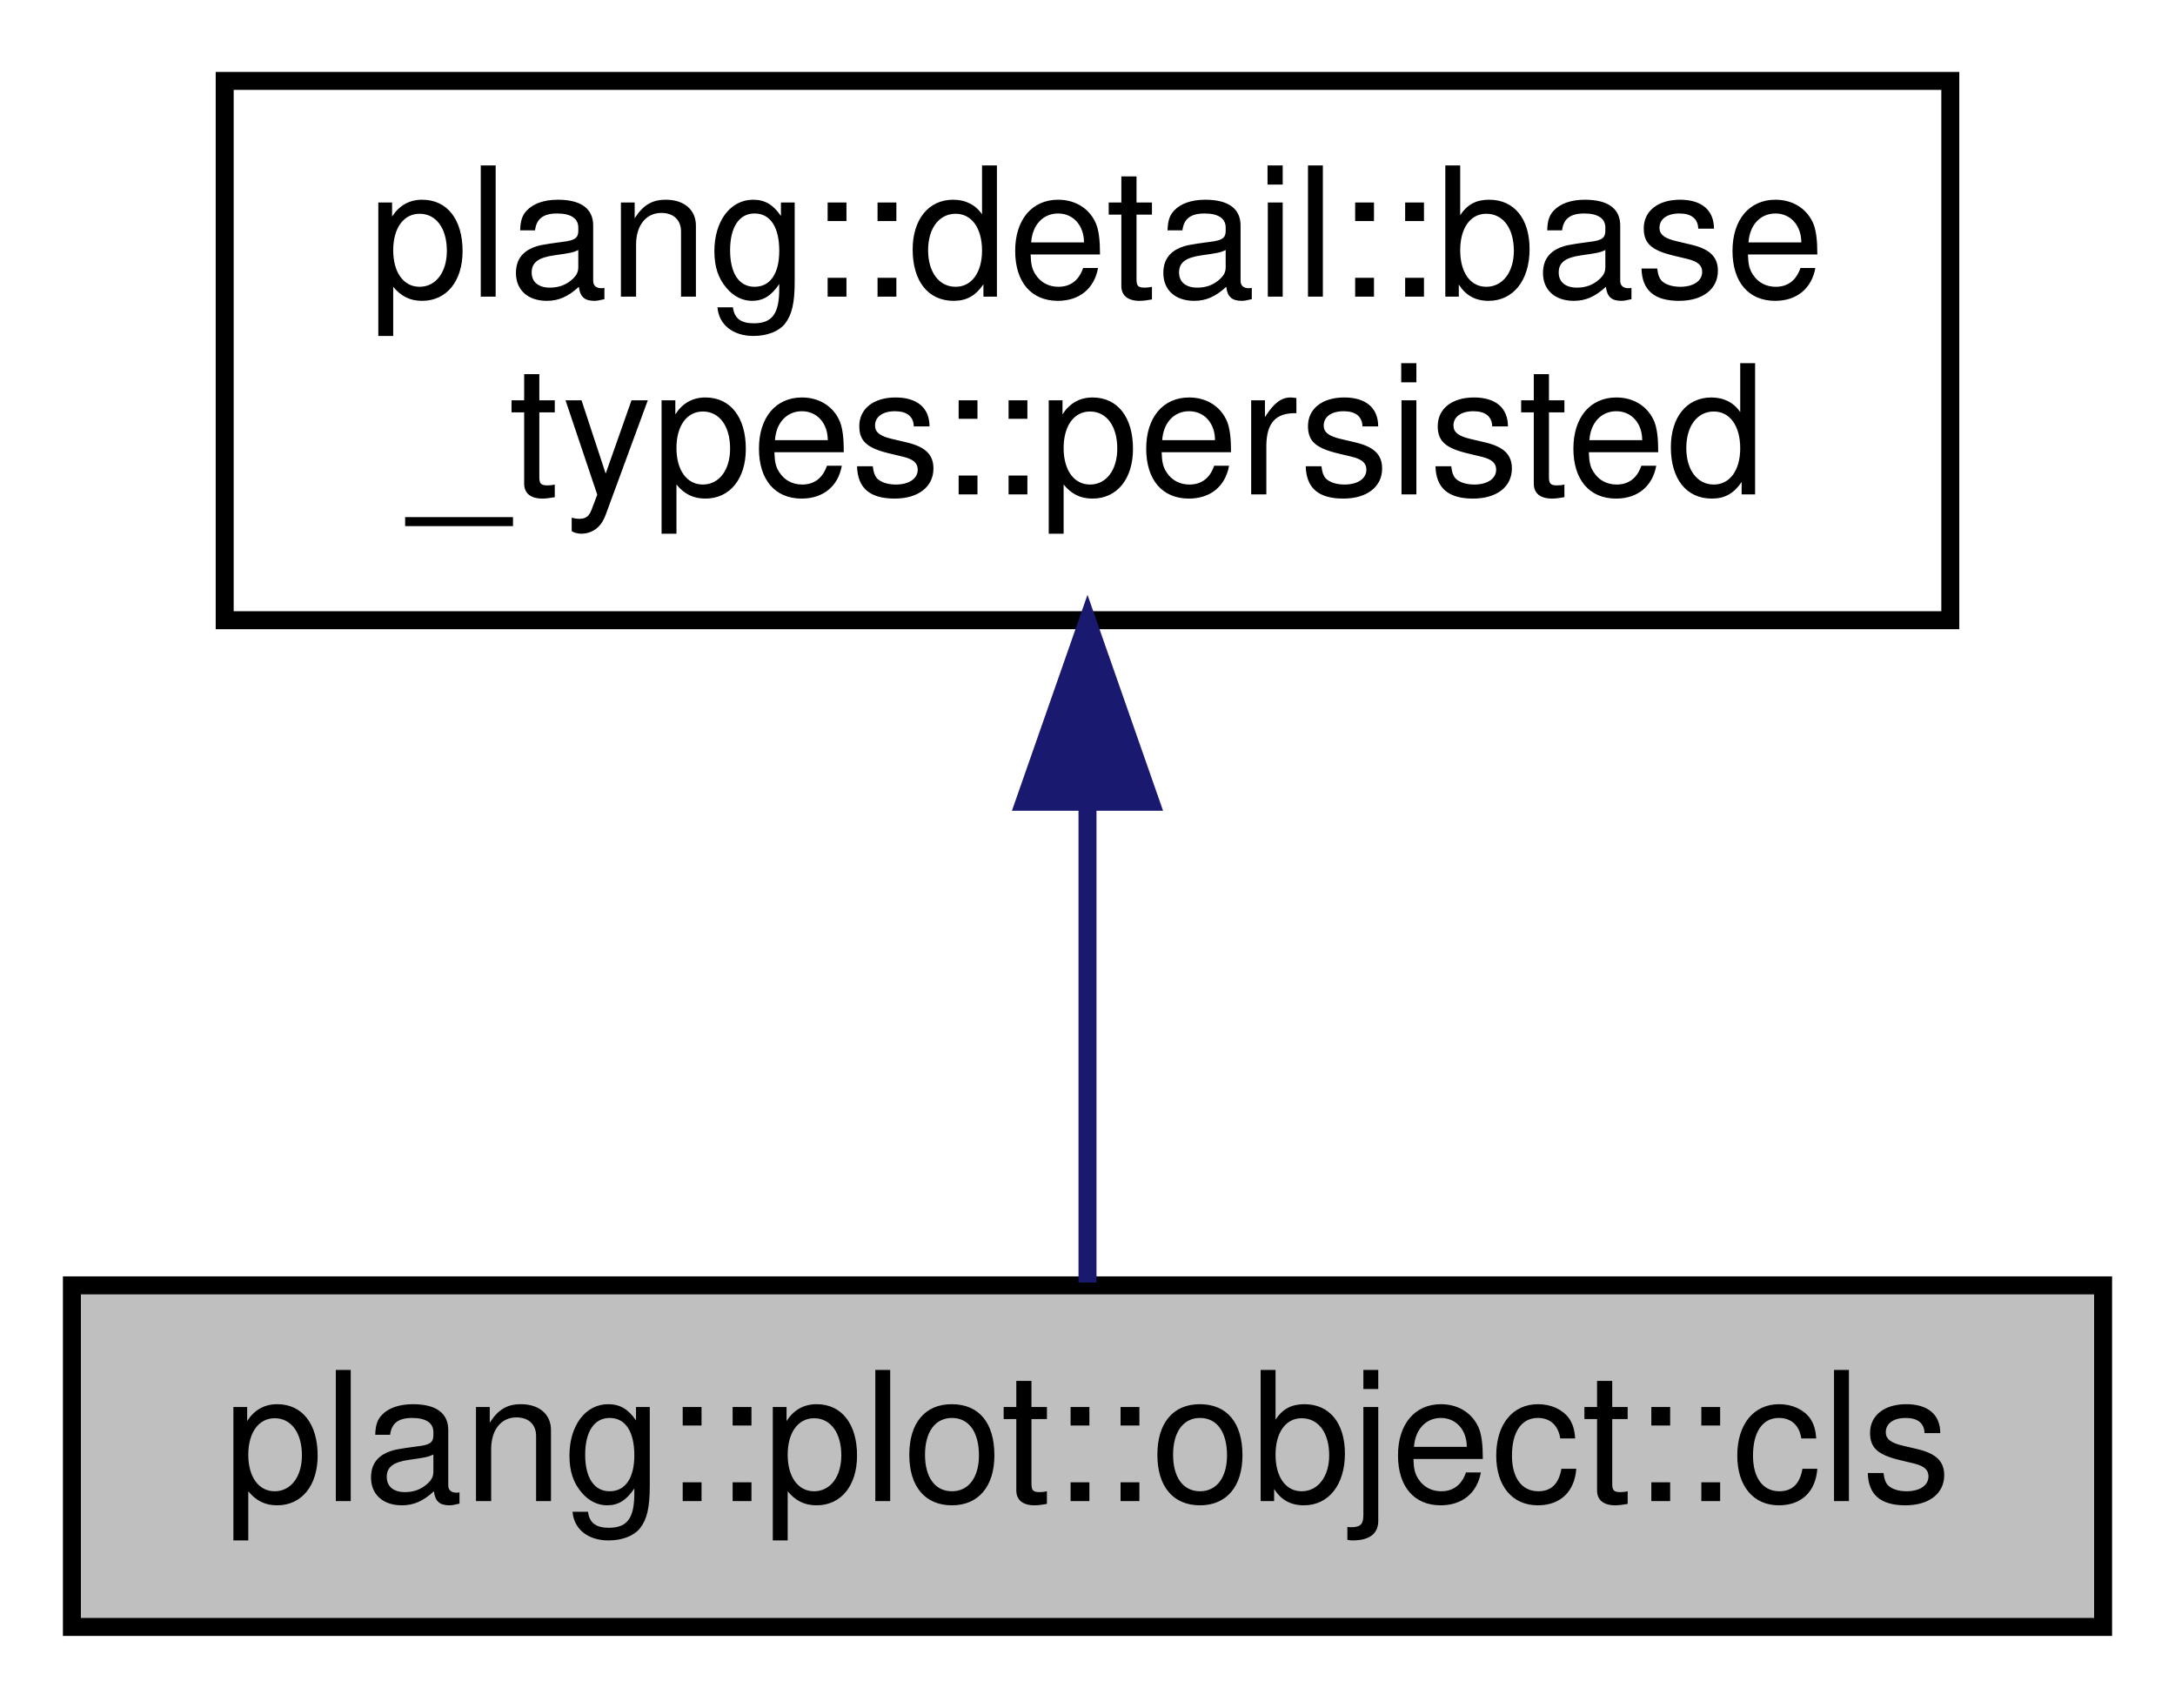
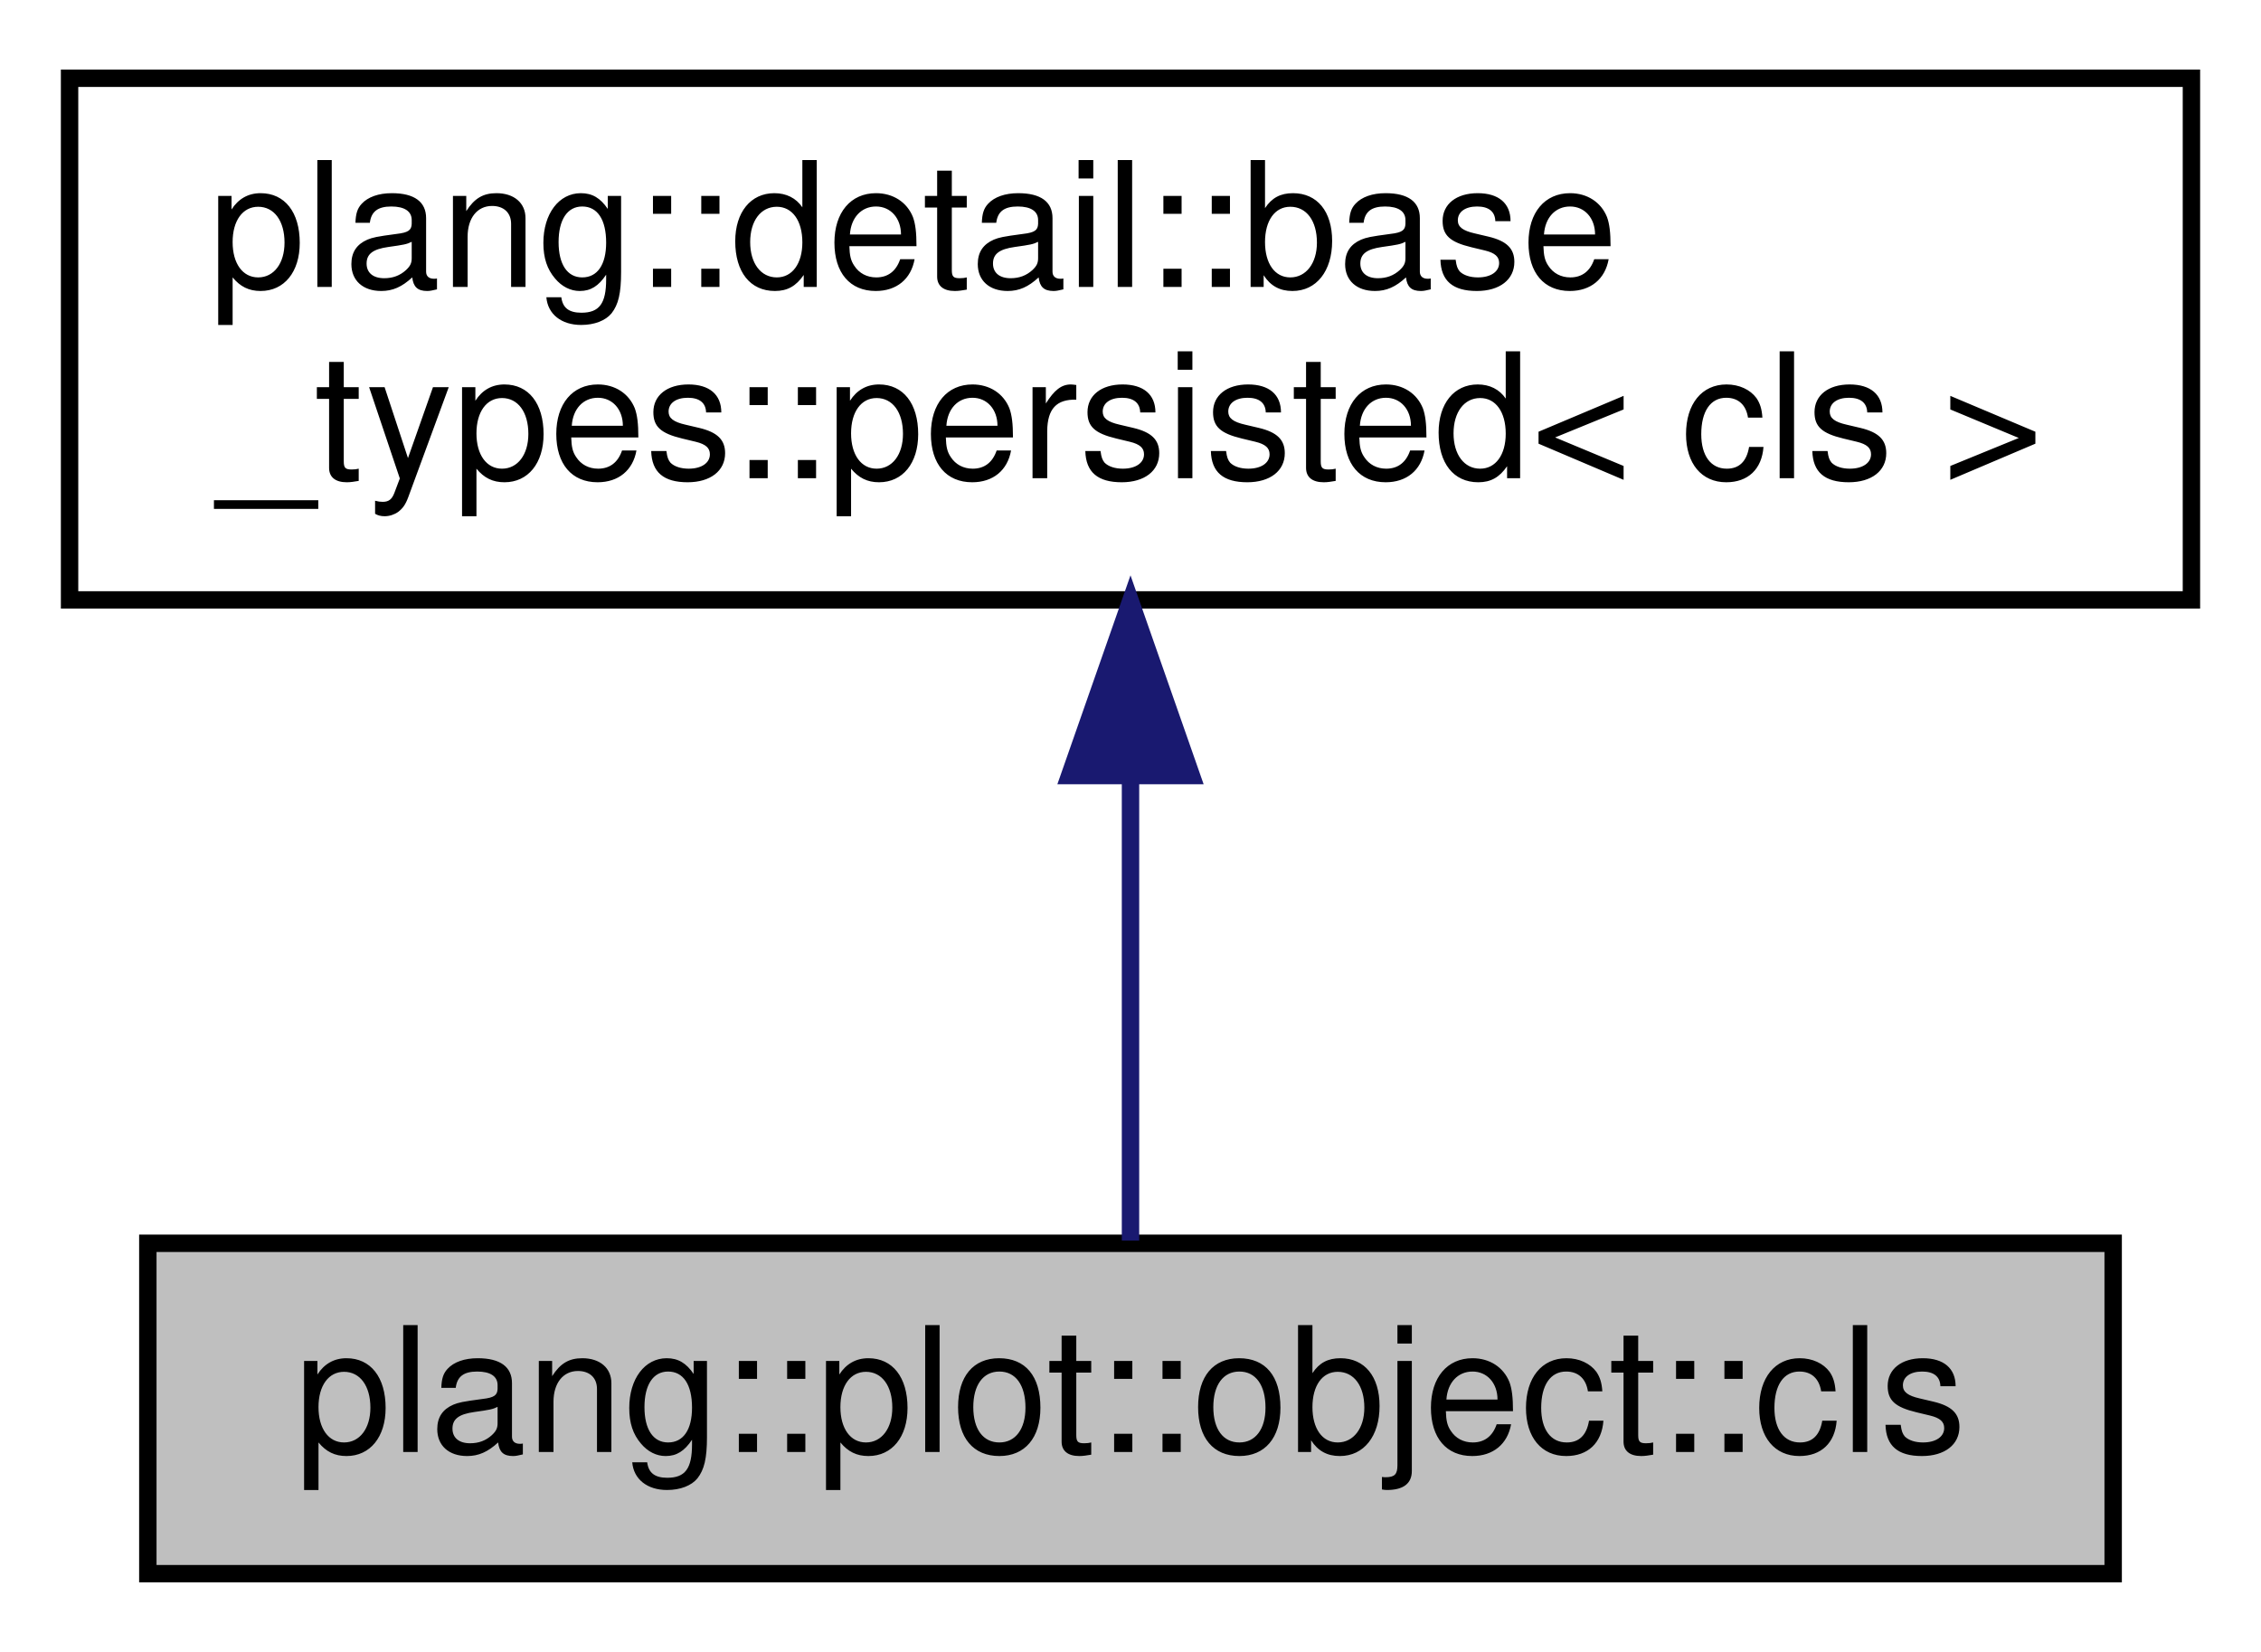
- <svg xmlns="http://www.w3.org/2000/svg" xmlns:xlink="http://www.w3.org/1999/xlink" width="121pt" height="95pt" viewBox="0.00 0.00 121.00 95.00">
+ <svg xmlns="http://www.w3.org/2000/svg" xmlns:xlink="http://www.w3.org/1999/xlink" width="130pt" height="95pt" viewBox="0.00 0.00 130.00 95.00">
  <g id="graph0" class="graph" transform="scale(1 1) rotate(0) translate(4 91)">
    <g id="node1" class="node">
      <g id="a_node1">
        <a xlink:title=" ">
-           <polygon fill="#bfbfbf" stroke="black" points="0,-0.5 0,-19.5 113,-19.5 113,-0.5 0,-0.5" />
-           <text text-anchor="middle" x="56.5" y="-7.5" font-family="Helvetica,sans-Serif" font-size="10.00">plang::plot::object::cls</text>
+           <polygon fill="#bfbfbf" stroke="black" points="4.5,-0.5 4.5,-19.5 117.5,-19.5 117.5,-0.5 4.5,-0.5" />
+           <text text-anchor="middle" x="61" y="-7.5" font-family="Helvetica,sans-Serif" font-size="10.00">plang::plot::object::cls</text>
        </a>
      </g>
    </g>
    <g id="node2" class="node">
      <g id="a_node2">
-         <a xlink:href="classplang_1_1detail_1_1base__types_1_1persisted.html" target="_top" xlink:title="Base type for persisted classes.">
-           <polygon fill="none" stroke="black" points="8.5,-56.5 8.5,-86.5 104.5,-86.5 104.5,-56.5 8.5,-56.5" />
-           <text text-anchor="start" x="16.5" y="-74.5" font-family="Helvetica,sans-Serif" font-size="10.00">plang::detail::base</text>
-           <text text-anchor="middle" x="56.5" y="-63.5" font-family="Helvetica,sans-Serif" font-size="10.00">_types::persisted</text>
+         <a xlink:href="classplang_1_1detail_1_1base__types_1_1persisted.html" target="_top" xlink:title=" ">
+           <polygon fill="none" stroke="black" points="0,-56.5 0,-86.5 122,-86.5 122,-56.5 0,-56.5" />
+           <text text-anchor="start" x="8" y="-74.5" font-family="Helvetica,sans-Serif" font-size="10.00">plang::detail::base</text>
+           <text text-anchor="middle" x="61" y="-63.5" font-family="Helvetica,sans-Serif" font-size="10.00">_types::persisted&lt; cls &gt;</text>
        </a>
      </g>
    </g>
    <g id="edge1" class="edge">
-       <path fill="none" stroke="midnightblue" d="M56.5,-46.29C56.5,-36.86 56.5,-26.65 56.5,-19.66" />
-       <polygon fill="midnightblue" stroke="midnightblue" points="53,-46.4 56.5,-56.4 60,-46.4 53,-46.4" />
+       <path fill="none" stroke="midnightblue" d="M61,-46.29C61,-36.86 61,-26.65 61,-19.66" />
+       <polygon fill="midnightblue" stroke="midnightblue" points="57.5,-46.4 61,-56.4 64.5,-46.4 57.5,-46.4" />
    </g>
  </g>
</svg>
